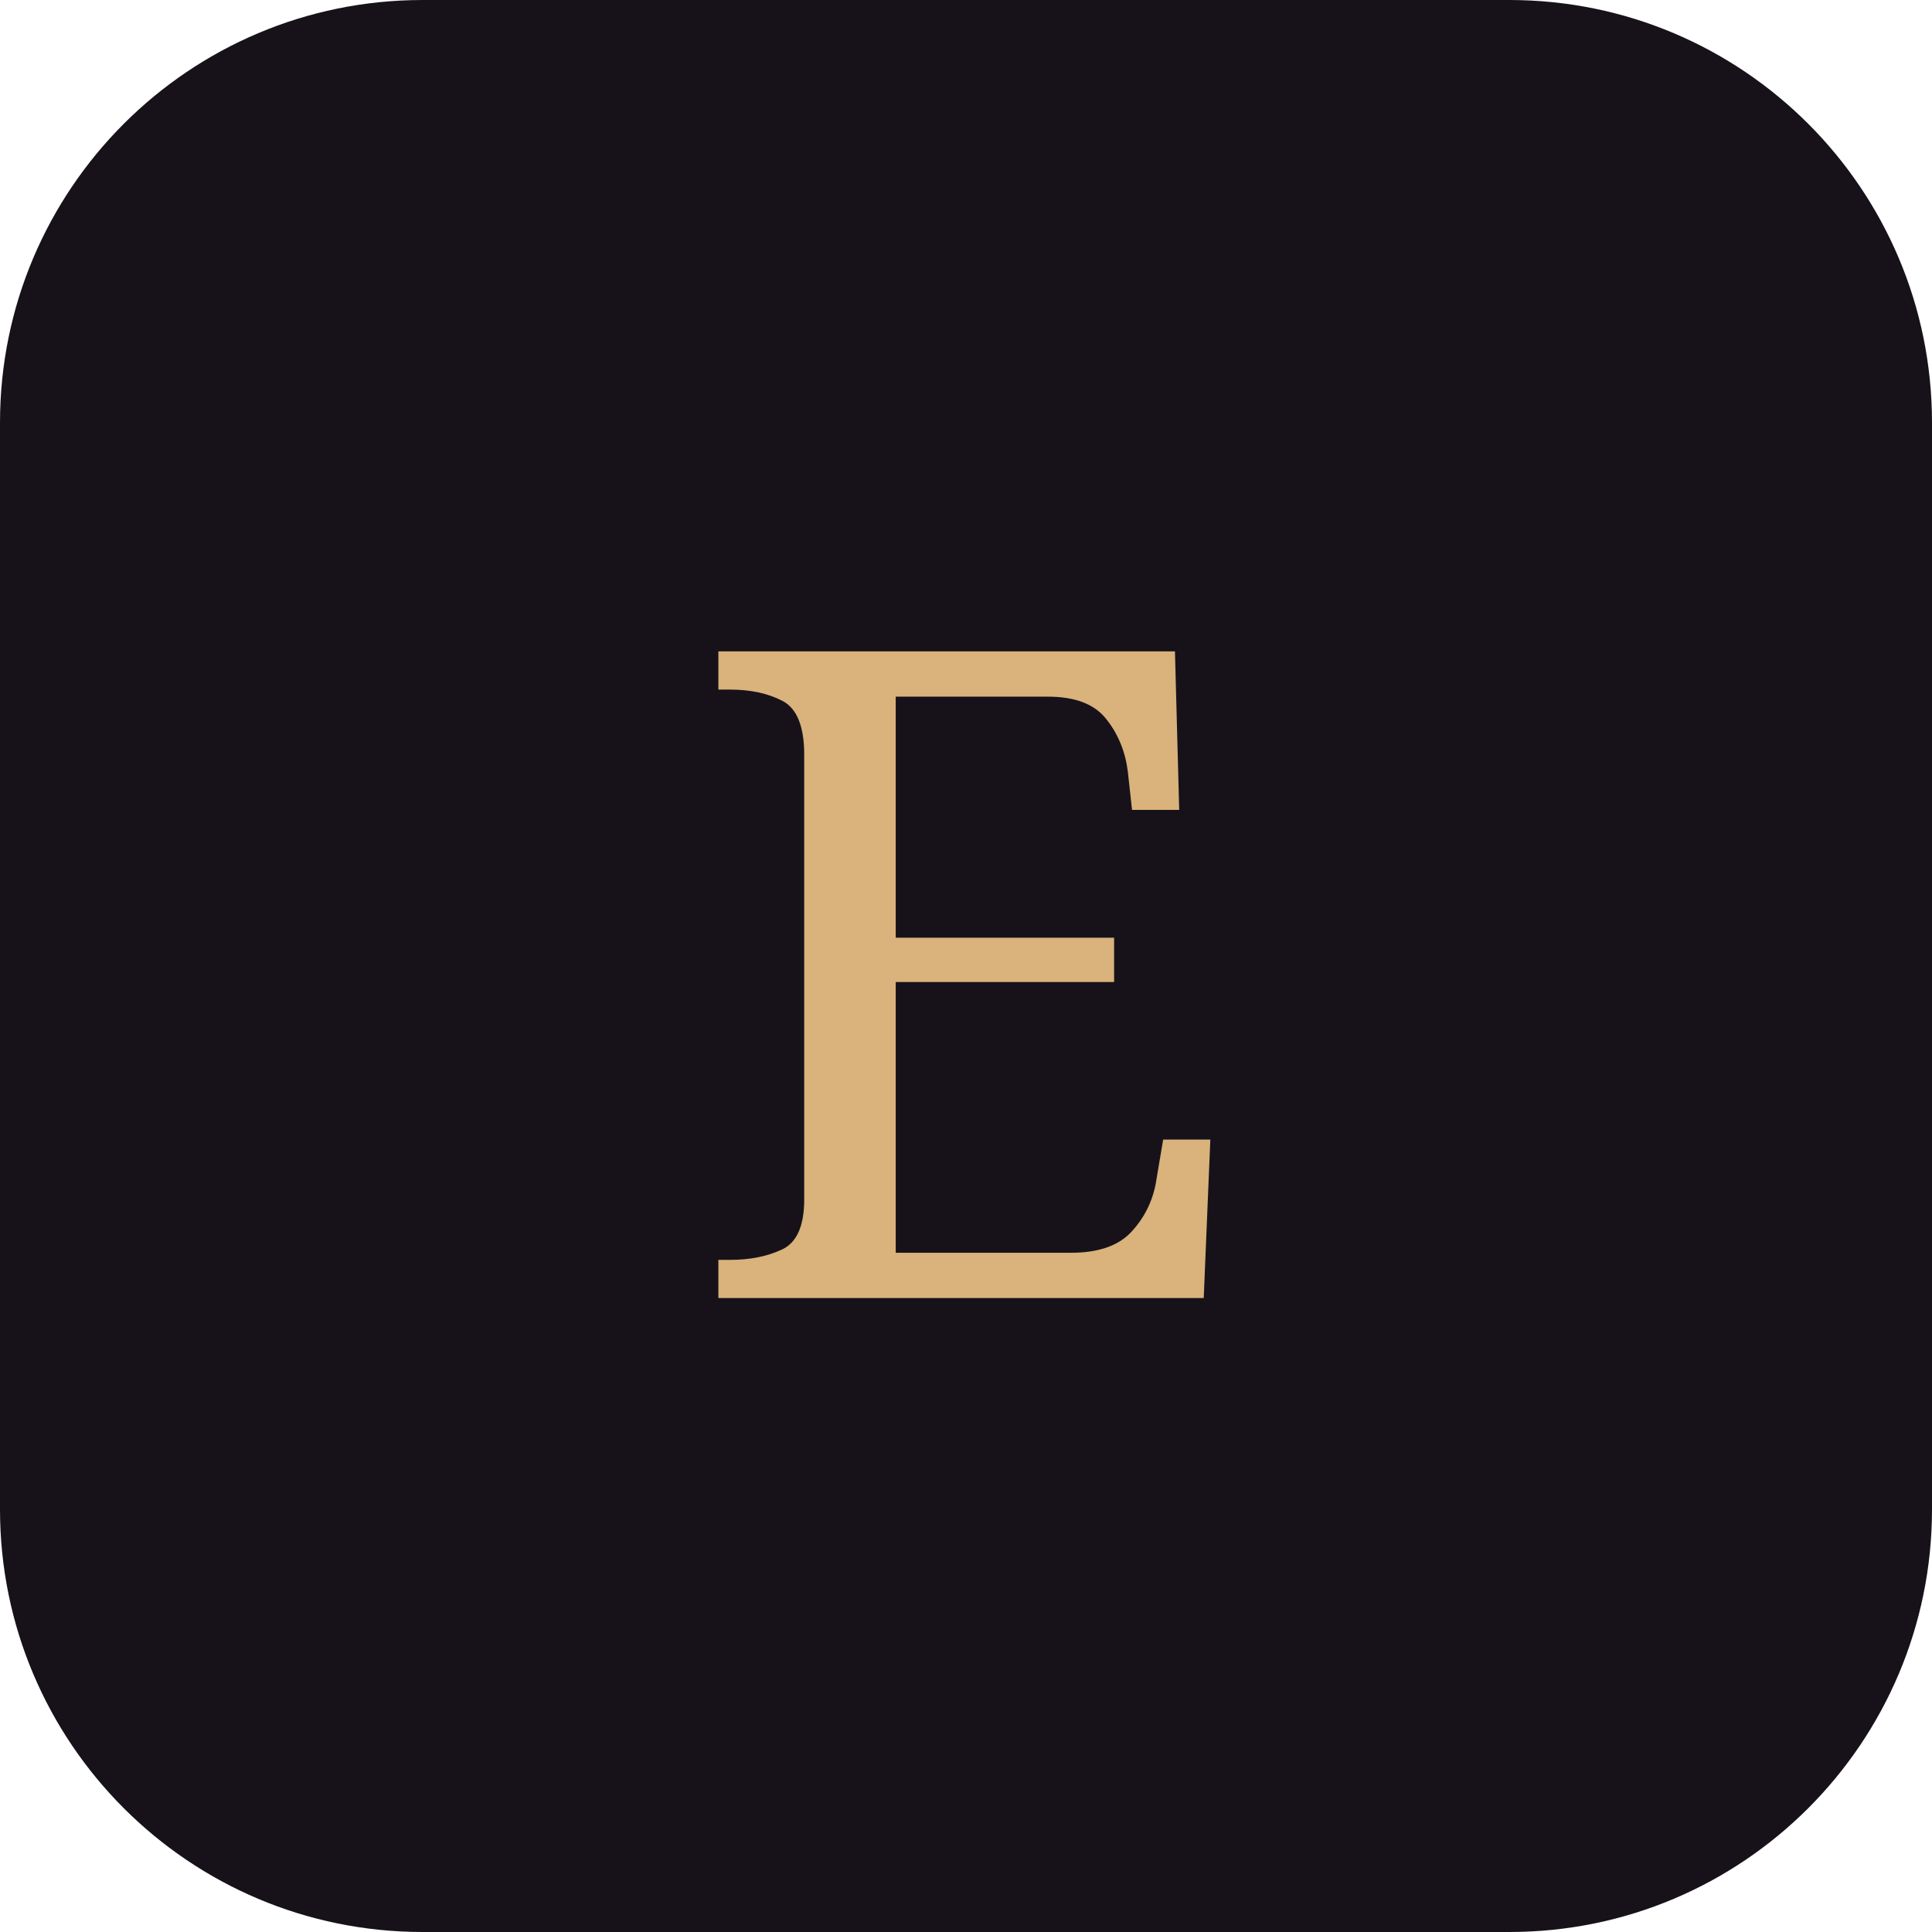
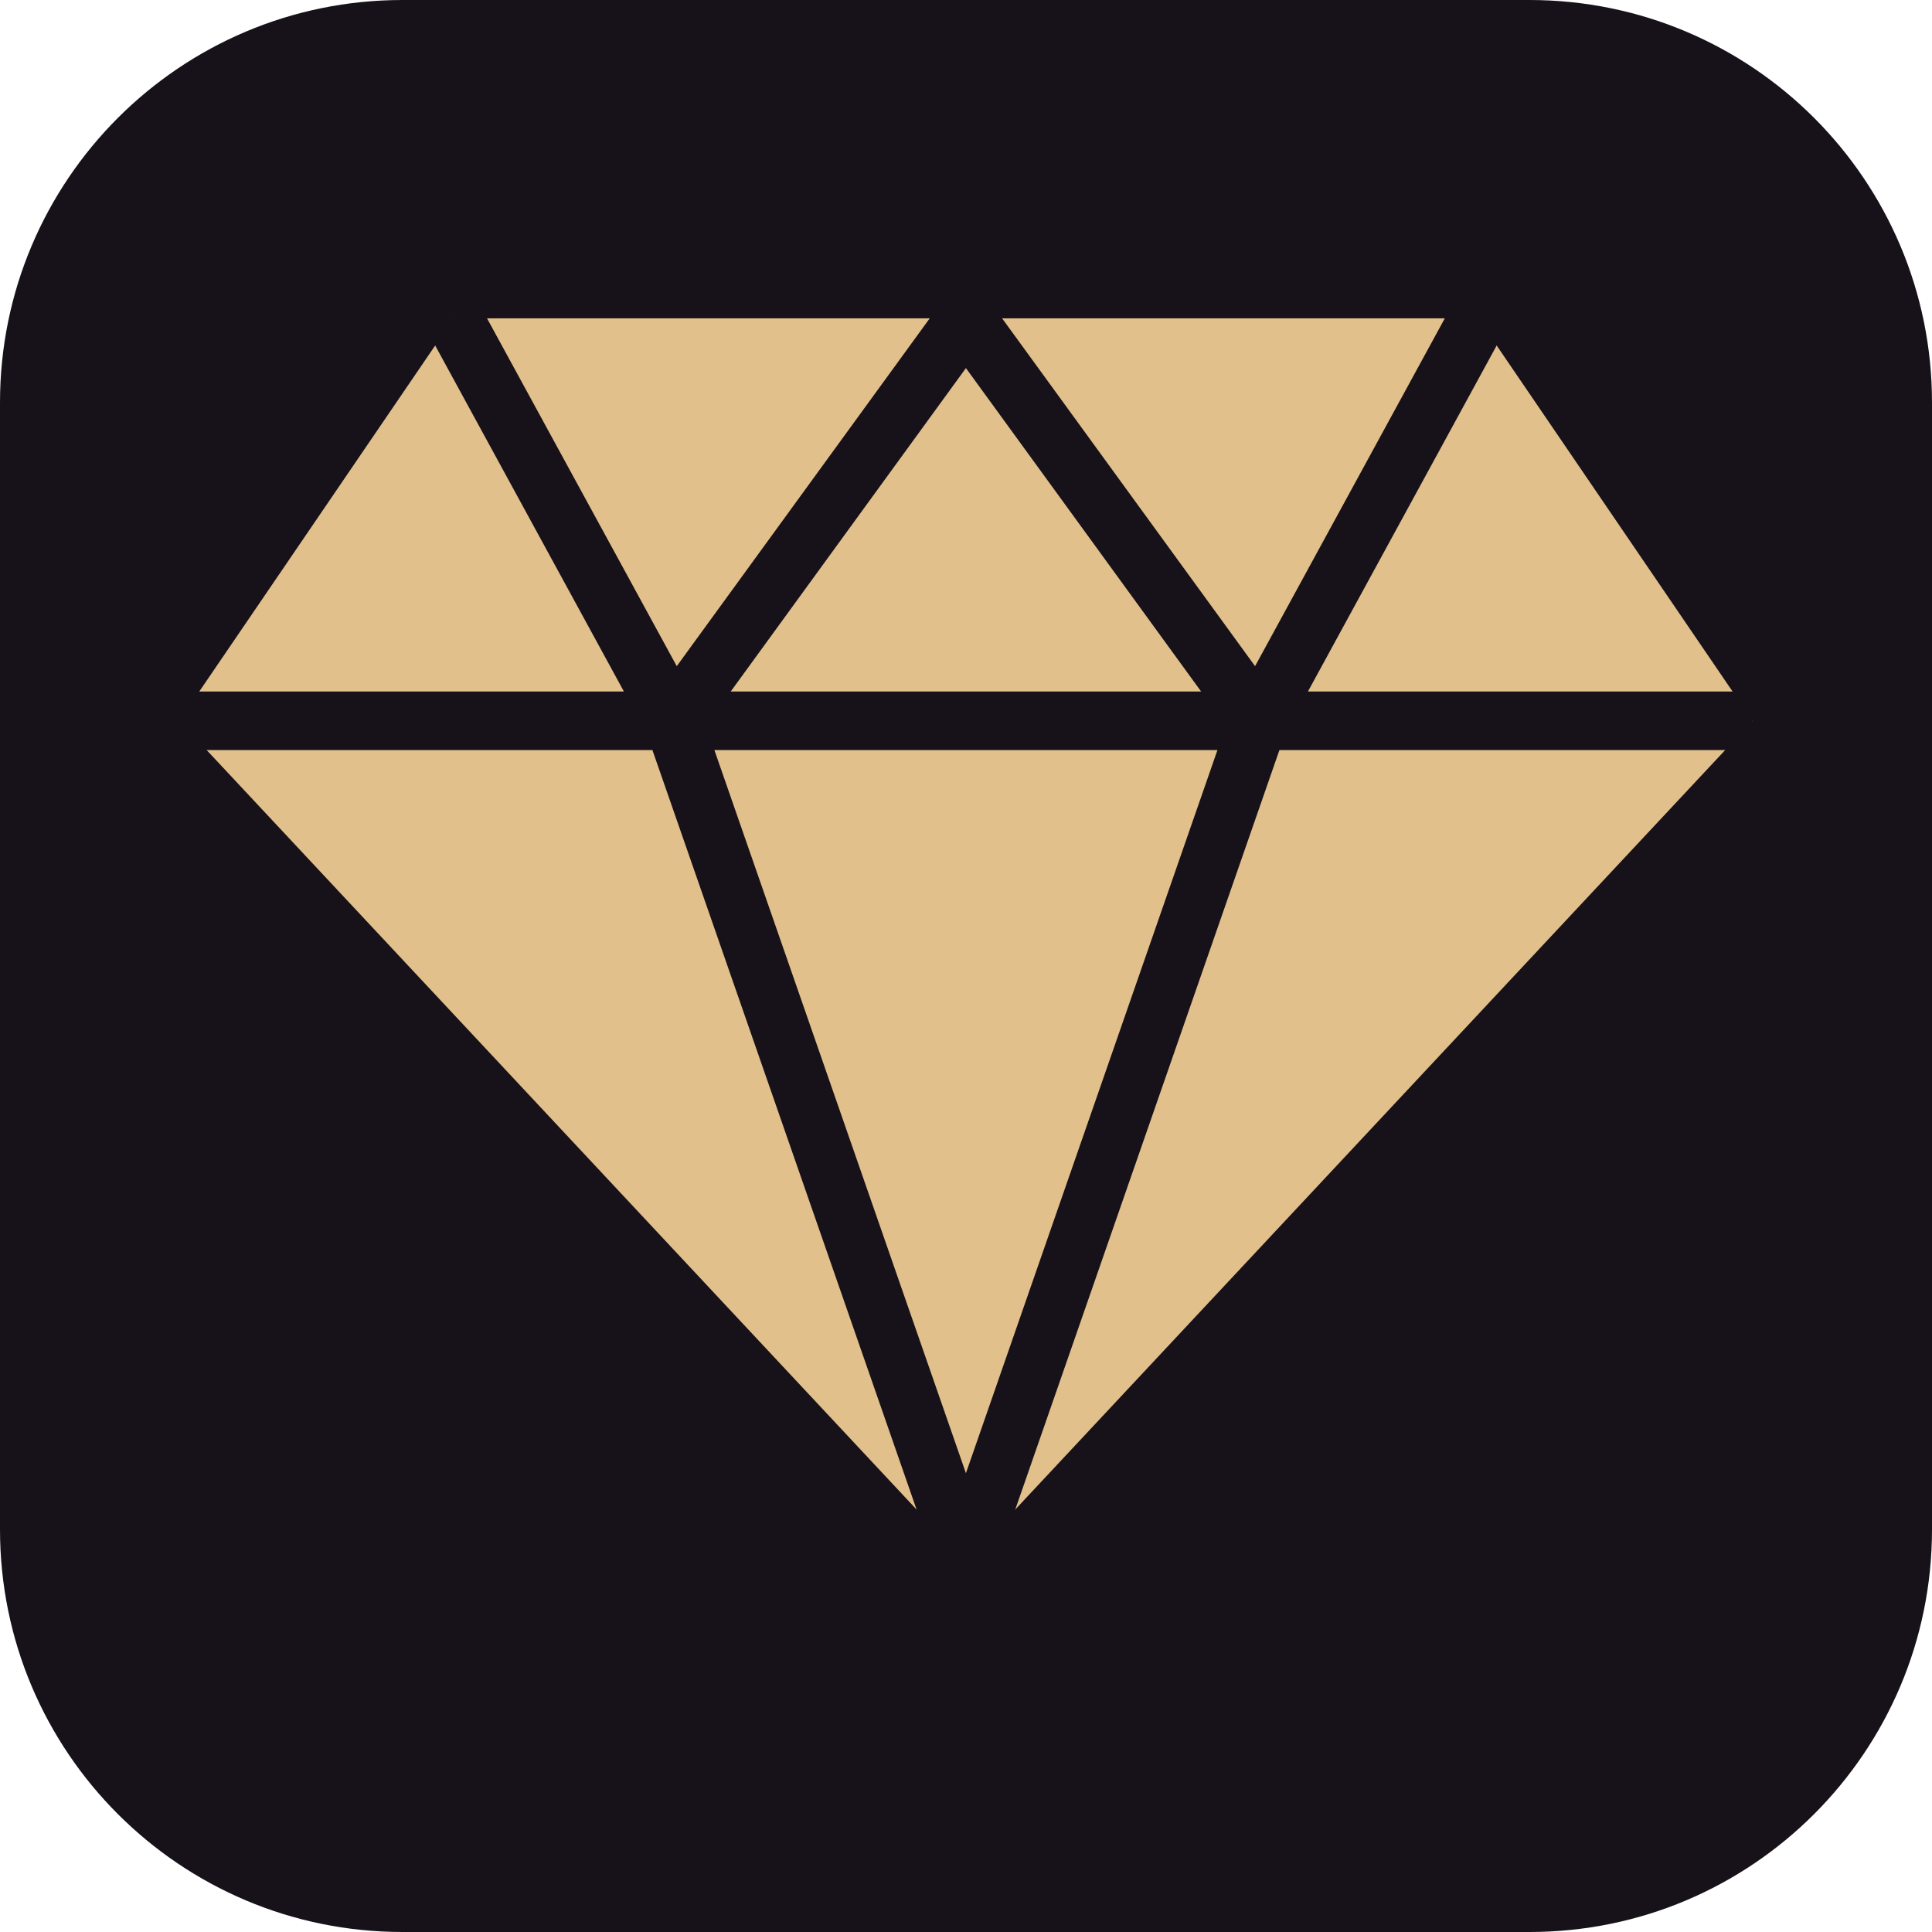
- <svg xmlns="http://www.w3.org/2000/svg" viewBox="0 0 64 64">
-   <rect width="64" height="64" rx="14" fill="#17121a" />
-   <text x="32" y="43" text-anchor="middle" font-family="Georgia,serif" font-size="30" fill="#d9b27c">E</text>
+ <svg xmlns="http://www.w3.org/2000/svg" viewBox="0 0 96 96">
+   <rect width="96" height="96" rx="20" fill="#17121a" />
+   <g transform="translate(8 14) scale(.909)">
+     <path d="M16 2h56l15 22-43 46L1 24z" fill="#e2c08c" />
+     <path d="M1 24h86M16 2l12 22 16-22 16 22 12-22M28 24l16 46 16-46" fill="none" stroke="#17121a" stroke-width="3.2" stroke-linejoin="round" />
+   </g>
</svg>
